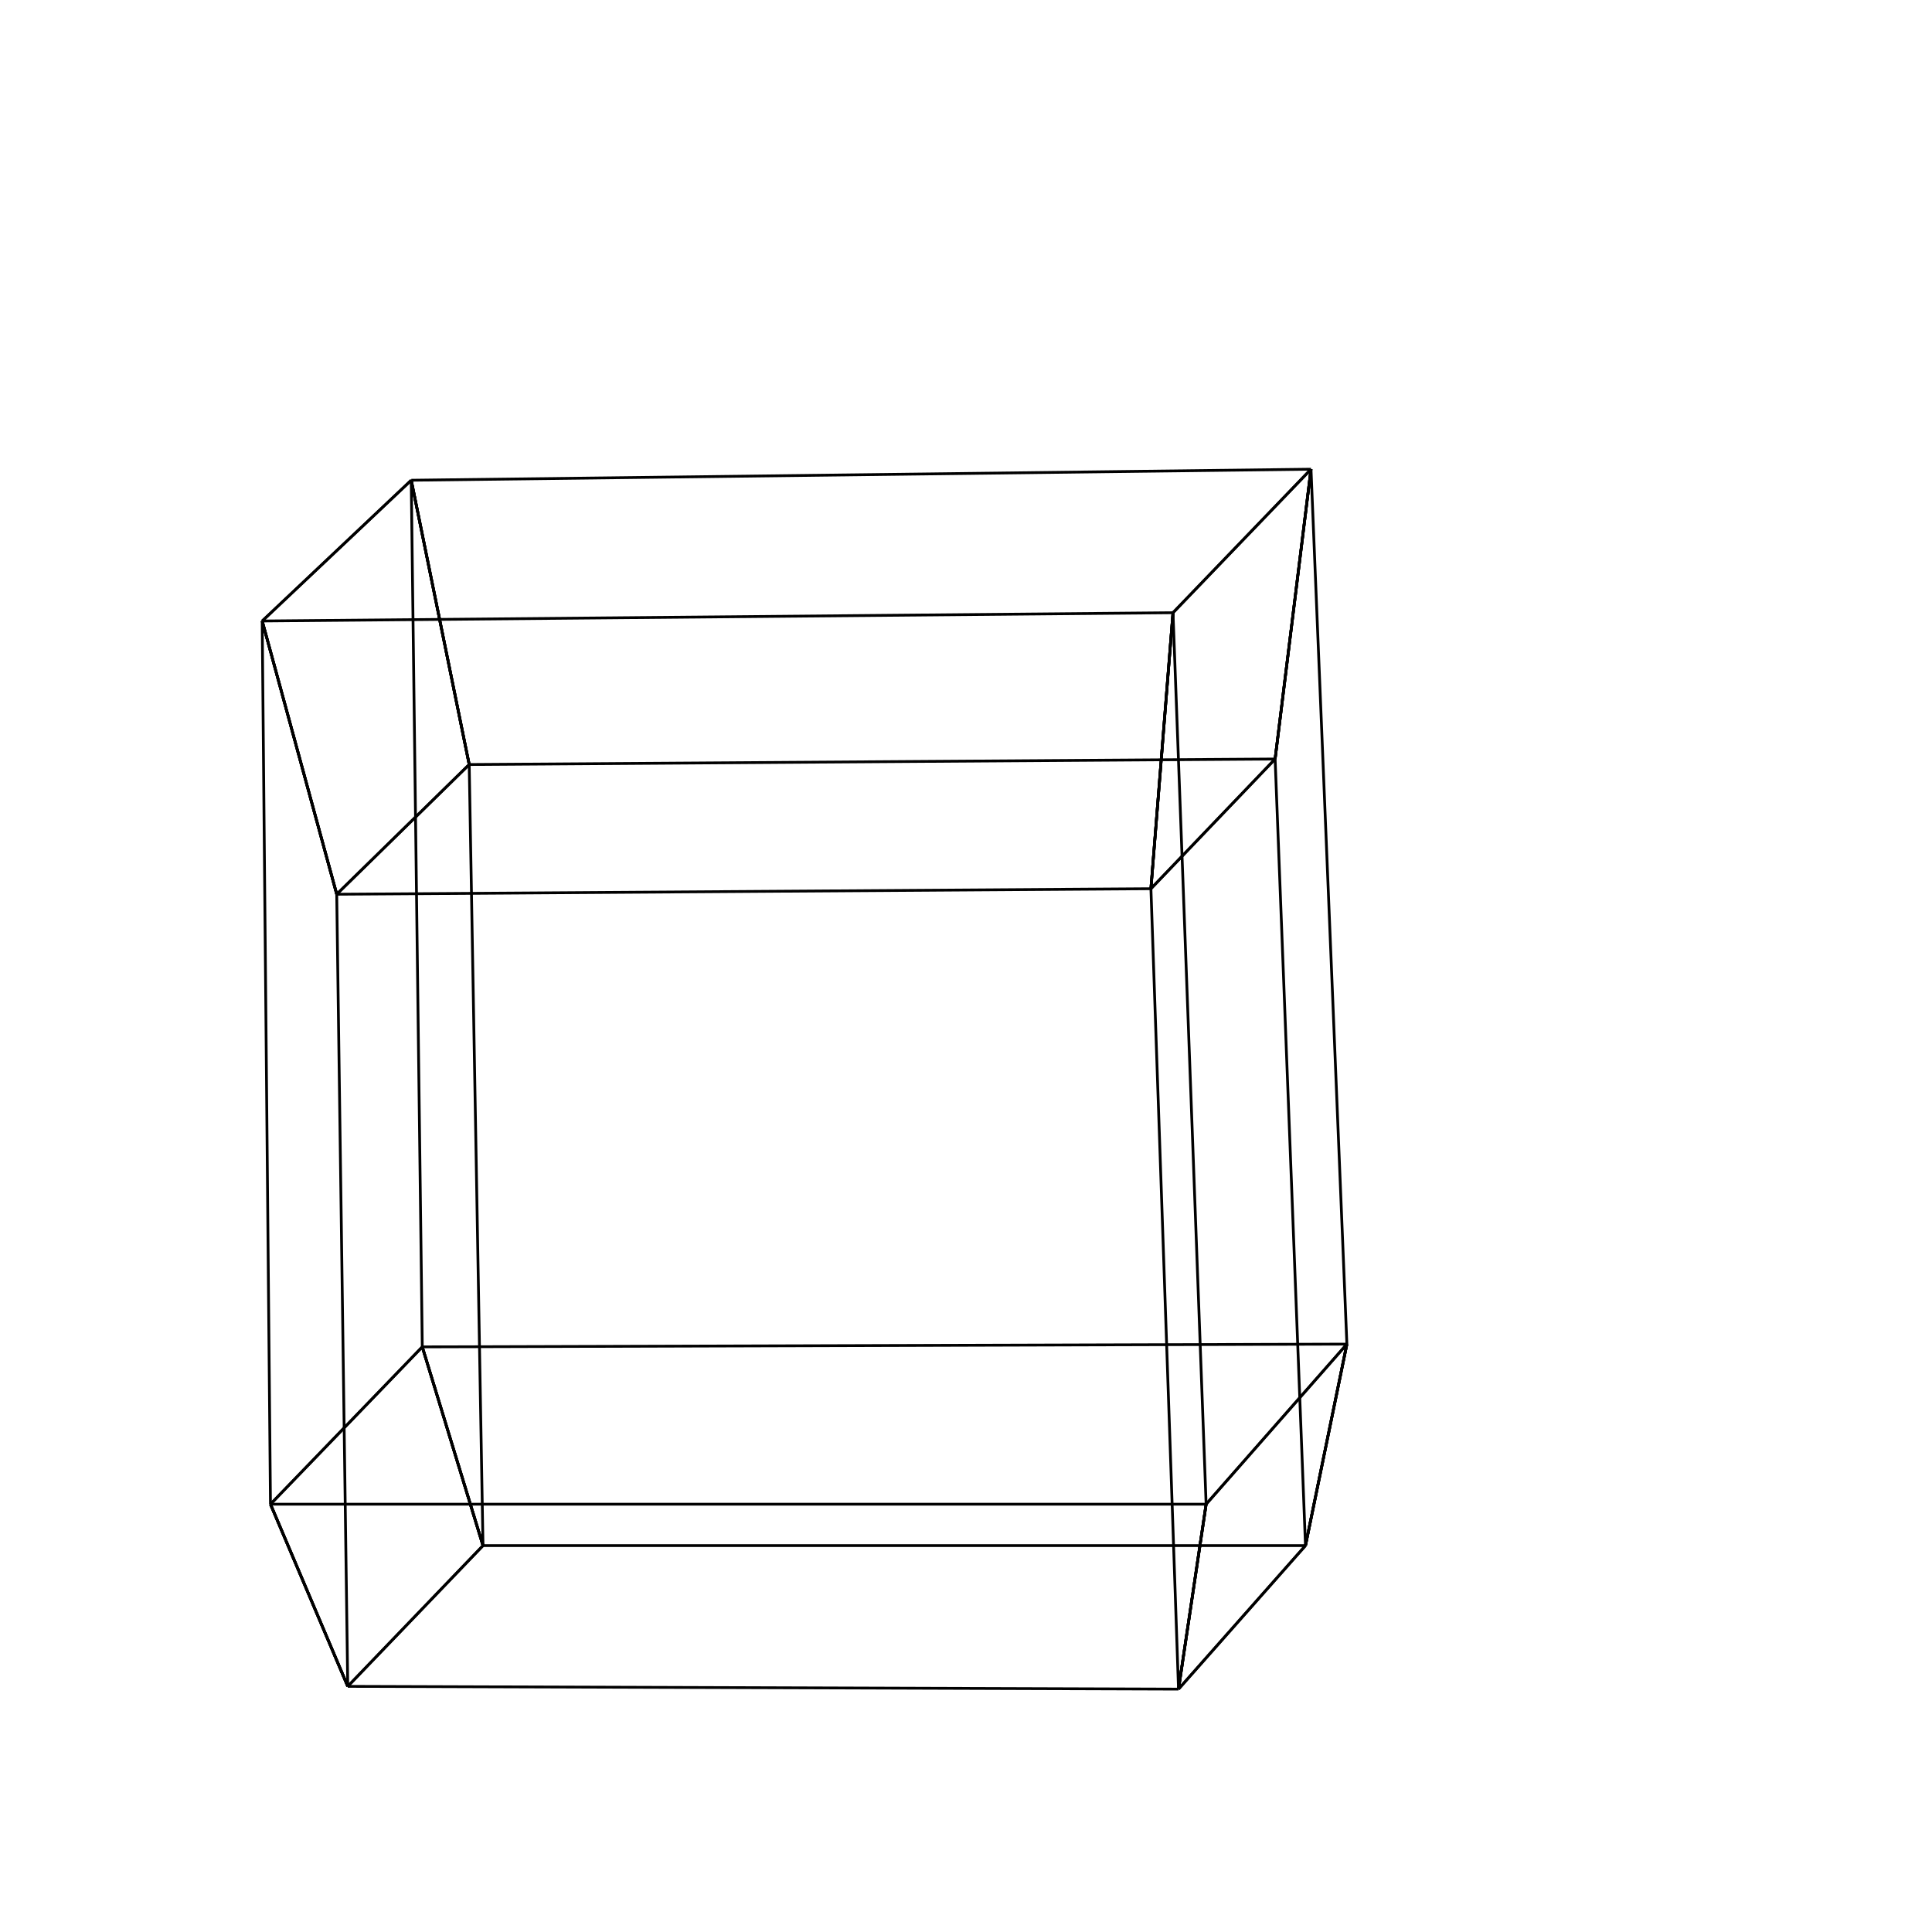
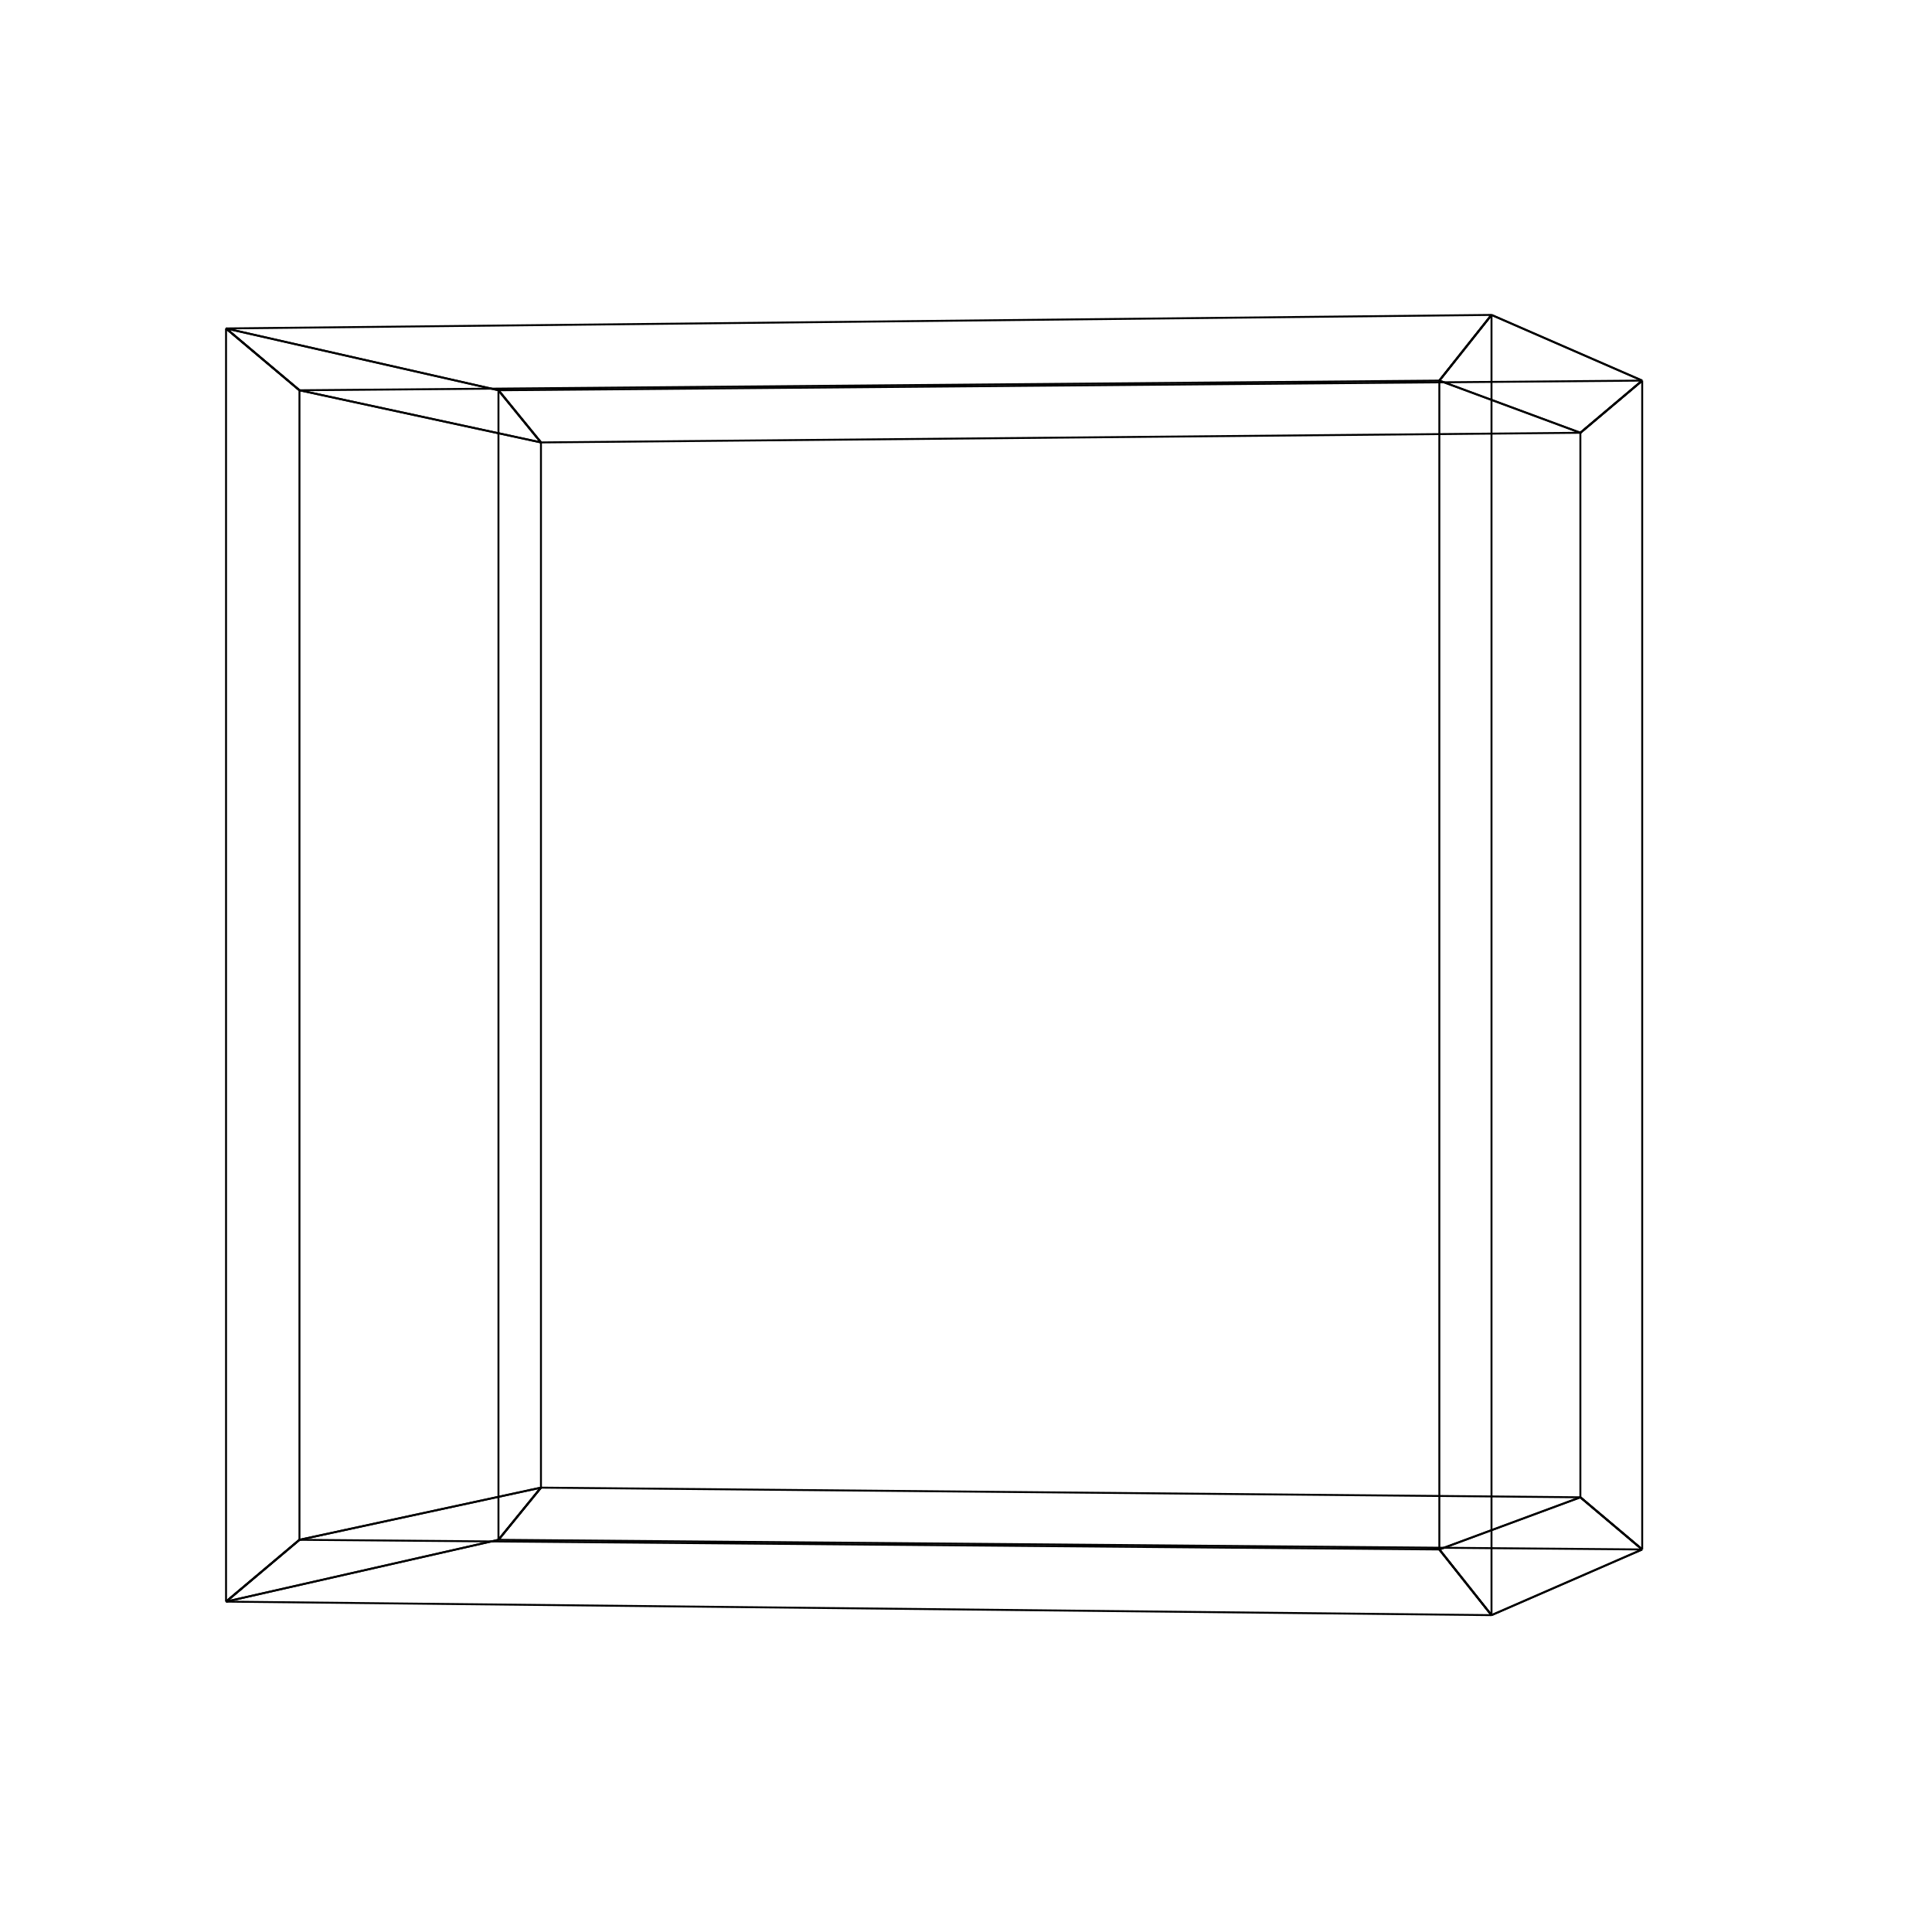
- <svg xmlns="http://www.w3.org/2000/svg" width="700" height="700">
-   <line x1="175" y1="560" x2="153" y2="488" style="stroke:rgb(0,0,0);stroke-width:1" />
-   <line x1="126" y1="611" x2="98" y2="545" style="stroke:rgb(0,0,0);stroke-width:1" />
-   <line x1="175" y1="560" x2="126" y2="611" style="stroke:rgb(0,0,0);stroke-width:1" />
-   <line x1="153" y1="488" x2="98" y2="545" style="stroke:rgb(0,0,0);stroke-width:1" />
-   <line x1="170" y1="277" x2="149" y2="174" style="stroke:rgb(0,0,0);stroke-width:1" />
-   <line x1="122" y1="324" x2="95" y2="225" style="stroke:rgb(0,0,0);stroke-width:1" />
-   <line x1="170" y1="277" x2="122" y2="324" style="stroke:rgb(0,0,0);stroke-width:1" />
-   <line x1="149" y1="174" x2="95" y2="225" style="stroke:rgb(0,0,0);stroke-width:1" />
-   <line x1="175" y1="560" x2="153" y2="488" style="stroke:rgb(0,0,0);stroke-width:1" />
-   <line x1="170" y1="277" x2="149" y2="174" style="stroke:rgb(0,0,0);stroke-width:1" />
-   <line x1="175" y1="560" x2="170" y2="277" style="stroke:rgb(0,0,0);stroke-width:1" />
-   <line x1="153" y1="488" x2="149" y2="174" style="stroke:rgb(0,0,0);stroke-width:1" />
-   <line x1="126" y1="611" x2="98" y2="545" style="stroke:rgb(0,0,0);stroke-width:1" />
-   <line x1="122" y1="324" x2="95" y2="225" style="stroke:rgb(0,0,0);stroke-width:1" />
-   <line x1="126" y1="611" x2="122" y2="324" style="stroke:rgb(0,0,0);stroke-width:1" />
-   <line x1="98" y1="545" x2="95" y2="225" style="stroke:rgb(0,0,0);stroke-width:1" />
-   <line x1="473" y1="560" x2="488" y2="487" style="stroke:rgb(0,0,0);stroke-width:1" />
-   <line x1="427" y1="612" x2="437" y2="545" style="stroke:rgb(0,0,0);stroke-width:1" />
-   <line x1="473" y1="560" x2="427" y2="612" style="stroke:rgb(0,0,0);stroke-width:1" />
-   <line x1="488" y1="487" x2="437" y2="545" style="stroke:rgb(0,0,0);stroke-width:1" />
-   <line x1="462" y1="275" x2="475" y2="170" style="stroke:rgb(0,0,0);stroke-width:1" />
-   <line x1="417" y1="322" x2="425" y2="222" style="stroke:rgb(0,0,0);stroke-width:1" />
-   <line x1="462" y1="275" x2="417" y2="322" style="stroke:rgb(0,0,0);stroke-width:1" />
-   <line x1="475" y1="170" x2="425" y2="222" style="stroke:rgb(0,0,0);stroke-width:1" />
-   <line x1="473" y1="560" x2="488" y2="487" style="stroke:rgb(0,0,0);stroke-width:1" />
-   <line x1="462" y1="275" x2="475" y2="170" style="stroke:rgb(0,0,0);stroke-width:1" />
-   <line x1="473" y1="560" x2="462" y2="275" style="stroke:rgb(0,0,0);stroke-width:1" />
-   <line x1="488" y1="487" x2="475" y2="170" style="stroke:rgb(0,0,0);stroke-width:1" />
-   <line x1="427" y1="612" x2="437" y2="545" style="stroke:rgb(0,0,0);stroke-width:1" />
-   <line x1="417" y1="322" x2="425" y2="222" style="stroke:rgb(0,0,0);stroke-width:1" />
-   <line x1="427" y1="612" x2="417" y2="322" style="stroke:rgb(0,0,0);stroke-width:1" />
-   <line x1="437" y1="545" x2="425" y2="222" style="stroke:rgb(0,0,0);stroke-width:1" />
-   <line x1="175" y1="560" x2="153" y2="488" style="stroke:rgb(0,0,0);stroke-width:1" />
-   <line x1="126" y1="611" x2="98" y2="545" style="stroke:rgb(0,0,0);stroke-width:1" />
-   <line x1="175" y1="560" x2="126" y2="611" style="stroke:rgb(0,0,0);stroke-width:1" />
-   <line x1="153" y1="488" x2="98" y2="545" style="stroke:rgb(0,0,0);stroke-width:1" />
-   <line x1="473" y1="560" x2="488" y2="487" style="stroke:rgb(0,0,0);stroke-width:1" />
-   <line x1="427" y1="612" x2="437" y2="545" style="stroke:rgb(0,0,0);stroke-width:1" />
-   <line x1="473" y1="560" x2="427" y2="612" style="stroke:rgb(0,0,0);stroke-width:1" />
-   <line x1="488" y1="487" x2="437" y2="545" style="stroke:rgb(0,0,0);stroke-width:1" />
-   <line x1="175" y1="560" x2="153" y2="488" style="stroke:rgb(0,0,0);stroke-width:1" />
-   <line x1="473" y1="560" x2="488" y2="487" style="stroke:rgb(0,0,0);stroke-width:1" />
-   <line x1="175" y1="560" x2="473" y2="560" style="stroke:rgb(0,0,0);stroke-width:1" />
-   <line x1="153" y1="488" x2="488" y2="487" style="stroke:rgb(0,0,0);stroke-width:1" />
-   <line x1="126" y1="611" x2="98" y2="545" style="stroke:rgb(0,0,0);stroke-width:1" />
-   <line x1="427" y1="612" x2="437" y2="545" style="stroke:rgb(0,0,0);stroke-width:1" />
-   <line x1="126" y1="611" x2="427" y2="612" style="stroke:rgb(0,0,0);stroke-width:1" />
-   <line x1="98" y1="545" x2="437" y2="545" style="stroke:rgb(0,0,0);stroke-width:1" />
-   <line x1="170" y1="277" x2="149" y2="174" style="stroke:rgb(0,0,0);stroke-width:1" />
-   <line x1="122" y1="324" x2="95" y2="225" style="stroke:rgb(0,0,0);stroke-width:1" />
-   <line x1="170" y1="277" x2="122" y2="324" style="stroke:rgb(0,0,0);stroke-width:1" />
-   <line x1="149" y1="174" x2="95" y2="225" style="stroke:rgb(0,0,0);stroke-width:1" />
-   <line x1="462" y1="275" x2="475" y2="170" style="stroke:rgb(0,0,0);stroke-width:1" />
-   <line x1="417" y1="322" x2="425" y2="222" style="stroke:rgb(0,0,0);stroke-width:1" />
-   <line x1="462" y1="275" x2="417" y2="322" style="stroke:rgb(0,0,0);stroke-width:1" />
-   <line x1="475" y1="170" x2="425" y2="222" style="stroke:rgb(0,0,0);stroke-width:1" />
-   <line x1="170" y1="277" x2="149" y2="174" style="stroke:rgb(0,0,0);stroke-width:1" />
-   <line x1="462" y1="275" x2="475" y2="170" style="stroke:rgb(0,0,0);stroke-width:1" />
-   <line x1="170" y1="277" x2="462" y2="275" style="stroke:rgb(0,0,0);stroke-width:1" />
-   <line x1="149" y1="174" x2="475" y2="170" style="stroke:rgb(0,0,0);stroke-width:1" />
-   <line x1="122" y1="324" x2="95" y2="225" style="stroke:rgb(0,0,0);stroke-width:1" />
-   <line x1="417" y1="322" x2="425" y2="222" style="stroke:rgb(0,0,0);stroke-width:1" />
-   <line x1="122" y1="324" x2="417" y2="322" style="stroke:rgb(0,0,0);stroke-width:1" />
-   <line x1="95" y1="225" x2="425" y2="222" style="stroke:rgb(0,0,0);stroke-width:1" />
+ <svg xmlns="http://www.w3.org/2000/svg" width="1000" height="1000">
+   <line x1="280" y1="770" x2="258" y2="797" style="stroke:rgb(0,0,0);stroke-width:1" />
+   <line x1="155" y1="797" x2="117" y2="829" style="stroke:rgb(0,0,0);stroke-width:1" />
+   <line x1="280" y1="770" x2="155" y2="797" style="stroke:rgb(0,0,0);stroke-width:1" />
+   <line x1="258" y1="797" x2="117" y2="829" style="stroke:rgb(0,0,0);stroke-width:1" />
+   <line x1="280" y1="229" x2="258" y2="202" style="stroke:rgb(0,0,0);stroke-width:1" />
+   <line x1="155" y1="202" x2="117" y2="170" style="stroke:rgb(0,0,0);stroke-width:1" />
+   <line x1="280" y1="229" x2="155" y2="202" style="stroke:rgb(0,0,0);stroke-width:1" />
+   <line x1="258" y1="202" x2="117" y2="170" style="stroke:rgb(0,0,0);stroke-width:1" />
+   <line x1="280" y1="770" x2="258" y2="797" style="stroke:rgb(0,0,0);stroke-width:1" />
+   <line x1="280" y1="229" x2="258" y2="202" style="stroke:rgb(0,0,0);stroke-width:1" />
+   <line x1="280" y1="770" x2="280" y2="229" style="stroke:rgb(0,0,0);stroke-width:1" />
+   <line x1="258" y1="797" x2="258" y2="202" style="stroke:rgb(0,0,0);stroke-width:1" />
+   <line x1="155" y1="797" x2="117" y2="829" style="stroke:rgb(0,0,0);stroke-width:1" />
+   <line x1="155" y1="202" x2="117" y2="170" style="stroke:rgb(0,0,0);stroke-width:1" />
+   <line x1="155" y1="797" x2="155" y2="202" style="stroke:rgb(0,0,0);stroke-width:1" />
+   <line x1="117" y1="829" x2="117" y2="170" style="stroke:rgb(0,0,0);stroke-width:1" />
+   <line x1="818" y1="775" x2="850" y2="802" style="stroke:rgb(0,0,0);stroke-width:1" />
+   <line x1="745" y1="802" x2="772" y2="836" style="stroke:rgb(0,0,0);stroke-width:1" />
+   <line x1="818" y1="775" x2="745" y2="802" style="stroke:rgb(0,0,0);stroke-width:1" />
+   <line x1="850" y1="802" x2="772" y2="836" style="stroke:rgb(0,0,0);stroke-width:1" />
+   <line x1="818" y1="224" x2="850" y2="197" style="stroke:rgb(0,0,0);stroke-width:1" />
+   <line x1="745" y1="197" x2="772" y2="163" style="stroke:rgb(0,0,0);stroke-width:1" />
+   <line x1="818" y1="224" x2="745" y2="197" style="stroke:rgb(0,0,0);stroke-width:1" />
+   <line x1="850" y1="197" x2="772" y2="163" style="stroke:rgb(0,0,0);stroke-width:1" />
+   <line x1="818" y1="775" x2="850" y2="802" style="stroke:rgb(0,0,0);stroke-width:1" />
+   <line x1="818" y1="224" x2="850" y2="197" style="stroke:rgb(0,0,0);stroke-width:1" />
+   <line x1="818" y1="775" x2="818" y2="224" style="stroke:rgb(0,0,0);stroke-width:1" />
+   <line x1="850" y1="802" x2="850" y2="197" style="stroke:rgb(0,0,0);stroke-width:1" />
+   <line x1="745" y1="802" x2="772" y2="836" style="stroke:rgb(0,0,0);stroke-width:1" />
+   <line x1="745" y1="197" x2="772" y2="163" style="stroke:rgb(0,0,0);stroke-width:1" />
+   <line x1="745" y1="802" x2="745" y2="197" style="stroke:rgb(0,0,0);stroke-width:1" />
+   <line x1="772" y1="836" x2="772" y2="163" style="stroke:rgb(0,0,0);stroke-width:1" />
+   <line x1="280" y1="770" x2="258" y2="797" style="stroke:rgb(0,0,0);stroke-width:1" />
+   <line x1="155" y1="797" x2="117" y2="829" style="stroke:rgb(0,0,0);stroke-width:1" />
+   <line x1="280" y1="770" x2="155" y2="797" style="stroke:rgb(0,0,0);stroke-width:1" />
+   <line x1="258" y1="797" x2="117" y2="829" style="stroke:rgb(0,0,0);stroke-width:1" />
+   <line x1="818" y1="775" x2="850" y2="802" style="stroke:rgb(0,0,0);stroke-width:1" />
+   <line x1="745" y1="802" x2="772" y2="836" style="stroke:rgb(0,0,0);stroke-width:1" />
+   <line x1="818" y1="775" x2="745" y2="802" style="stroke:rgb(0,0,0);stroke-width:1" />
+   <line x1="850" y1="802" x2="772" y2="836" style="stroke:rgb(0,0,0);stroke-width:1" />
+   <line x1="280" y1="770" x2="258" y2="797" style="stroke:rgb(0,0,0);stroke-width:1" />
+   <line x1="818" y1="775" x2="850" y2="802" style="stroke:rgb(0,0,0);stroke-width:1" />
+   <line x1="280" y1="770" x2="818" y2="775" style="stroke:rgb(0,0,0);stroke-width:1" />
+   <line x1="258" y1="797" x2="850" y2="802" style="stroke:rgb(0,0,0);stroke-width:1" />
+   <line x1="155" y1="797" x2="117" y2="829" style="stroke:rgb(0,0,0);stroke-width:1" />
+   <line x1="745" y1="802" x2="772" y2="836" style="stroke:rgb(0,0,0);stroke-width:1" />
+   <line x1="155" y1="797" x2="745" y2="802" style="stroke:rgb(0,0,0);stroke-width:1" />
+   <line x1="117" y1="829" x2="772" y2="836" style="stroke:rgb(0,0,0);stroke-width:1" />
+   <line x1="280" y1="229" x2="258" y2="202" style="stroke:rgb(0,0,0);stroke-width:1" />
+   <line x1="155" y1="202" x2="117" y2="170" style="stroke:rgb(0,0,0);stroke-width:1" />
+   <line x1="280" y1="229" x2="155" y2="202" style="stroke:rgb(0,0,0);stroke-width:1" />
+   <line x1="258" y1="202" x2="117" y2="170" style="stroke:rgb(0,0,0);stroke-width:1" />
+   <line x1="818" y1="224" x2="850" y2="197" style="stroke:rgb(0,0,0);stroke-width:1" />
+   <line x1="745" y1="197" x2="772" y2="163" style="stroke:rgb(0,0,0);stroke-width:1" />
+   <line x1="818" y1="224" x2="745" y2="197" style="stroke:rgb(0,0,0);stroke-width:1" />
+   <line x1="850" y1="197" x2="772" y2="163" style="stroke:rgb(0,0,0);stroke-width:1" />
+   <line x1="280" y1="229" x2="258" y2="202" style="stroke:rgb(0,0,0);stroke-width:1" />
+   <line x1="818" y1="224" x2="850" y2="197" style="stroke:rgb(0,0,0);stroke-width:1" />
+   <line x1="280" y1="229" x2="818" y2="224" style="stroke:rgb(0,0,0);stroke-width:1" />
+   <line x1="258" y1="202" x2="850" y2="197" style="stroke:rgb(0,0,0);stroke-width:1" />
+   <line x1="155" y1="202" x2="117" y2="170" style="stroke:rgb(0,0,0);stroke-width:1" />
+   <line x1="745" y1="197" x2="772" y2="163" style="stroke:rgb(0,0,0);stroke-width:1" />
+   <line x1="155" y1="202" x2="745" y2="197" style="stroke:rgb(0,0,0);stroke-width:1" />
+   <line x1="117" y1="170" x2="772" y2="163" style="stroke:rgb(0,0,0);stroke-width:1" />
</svg>
